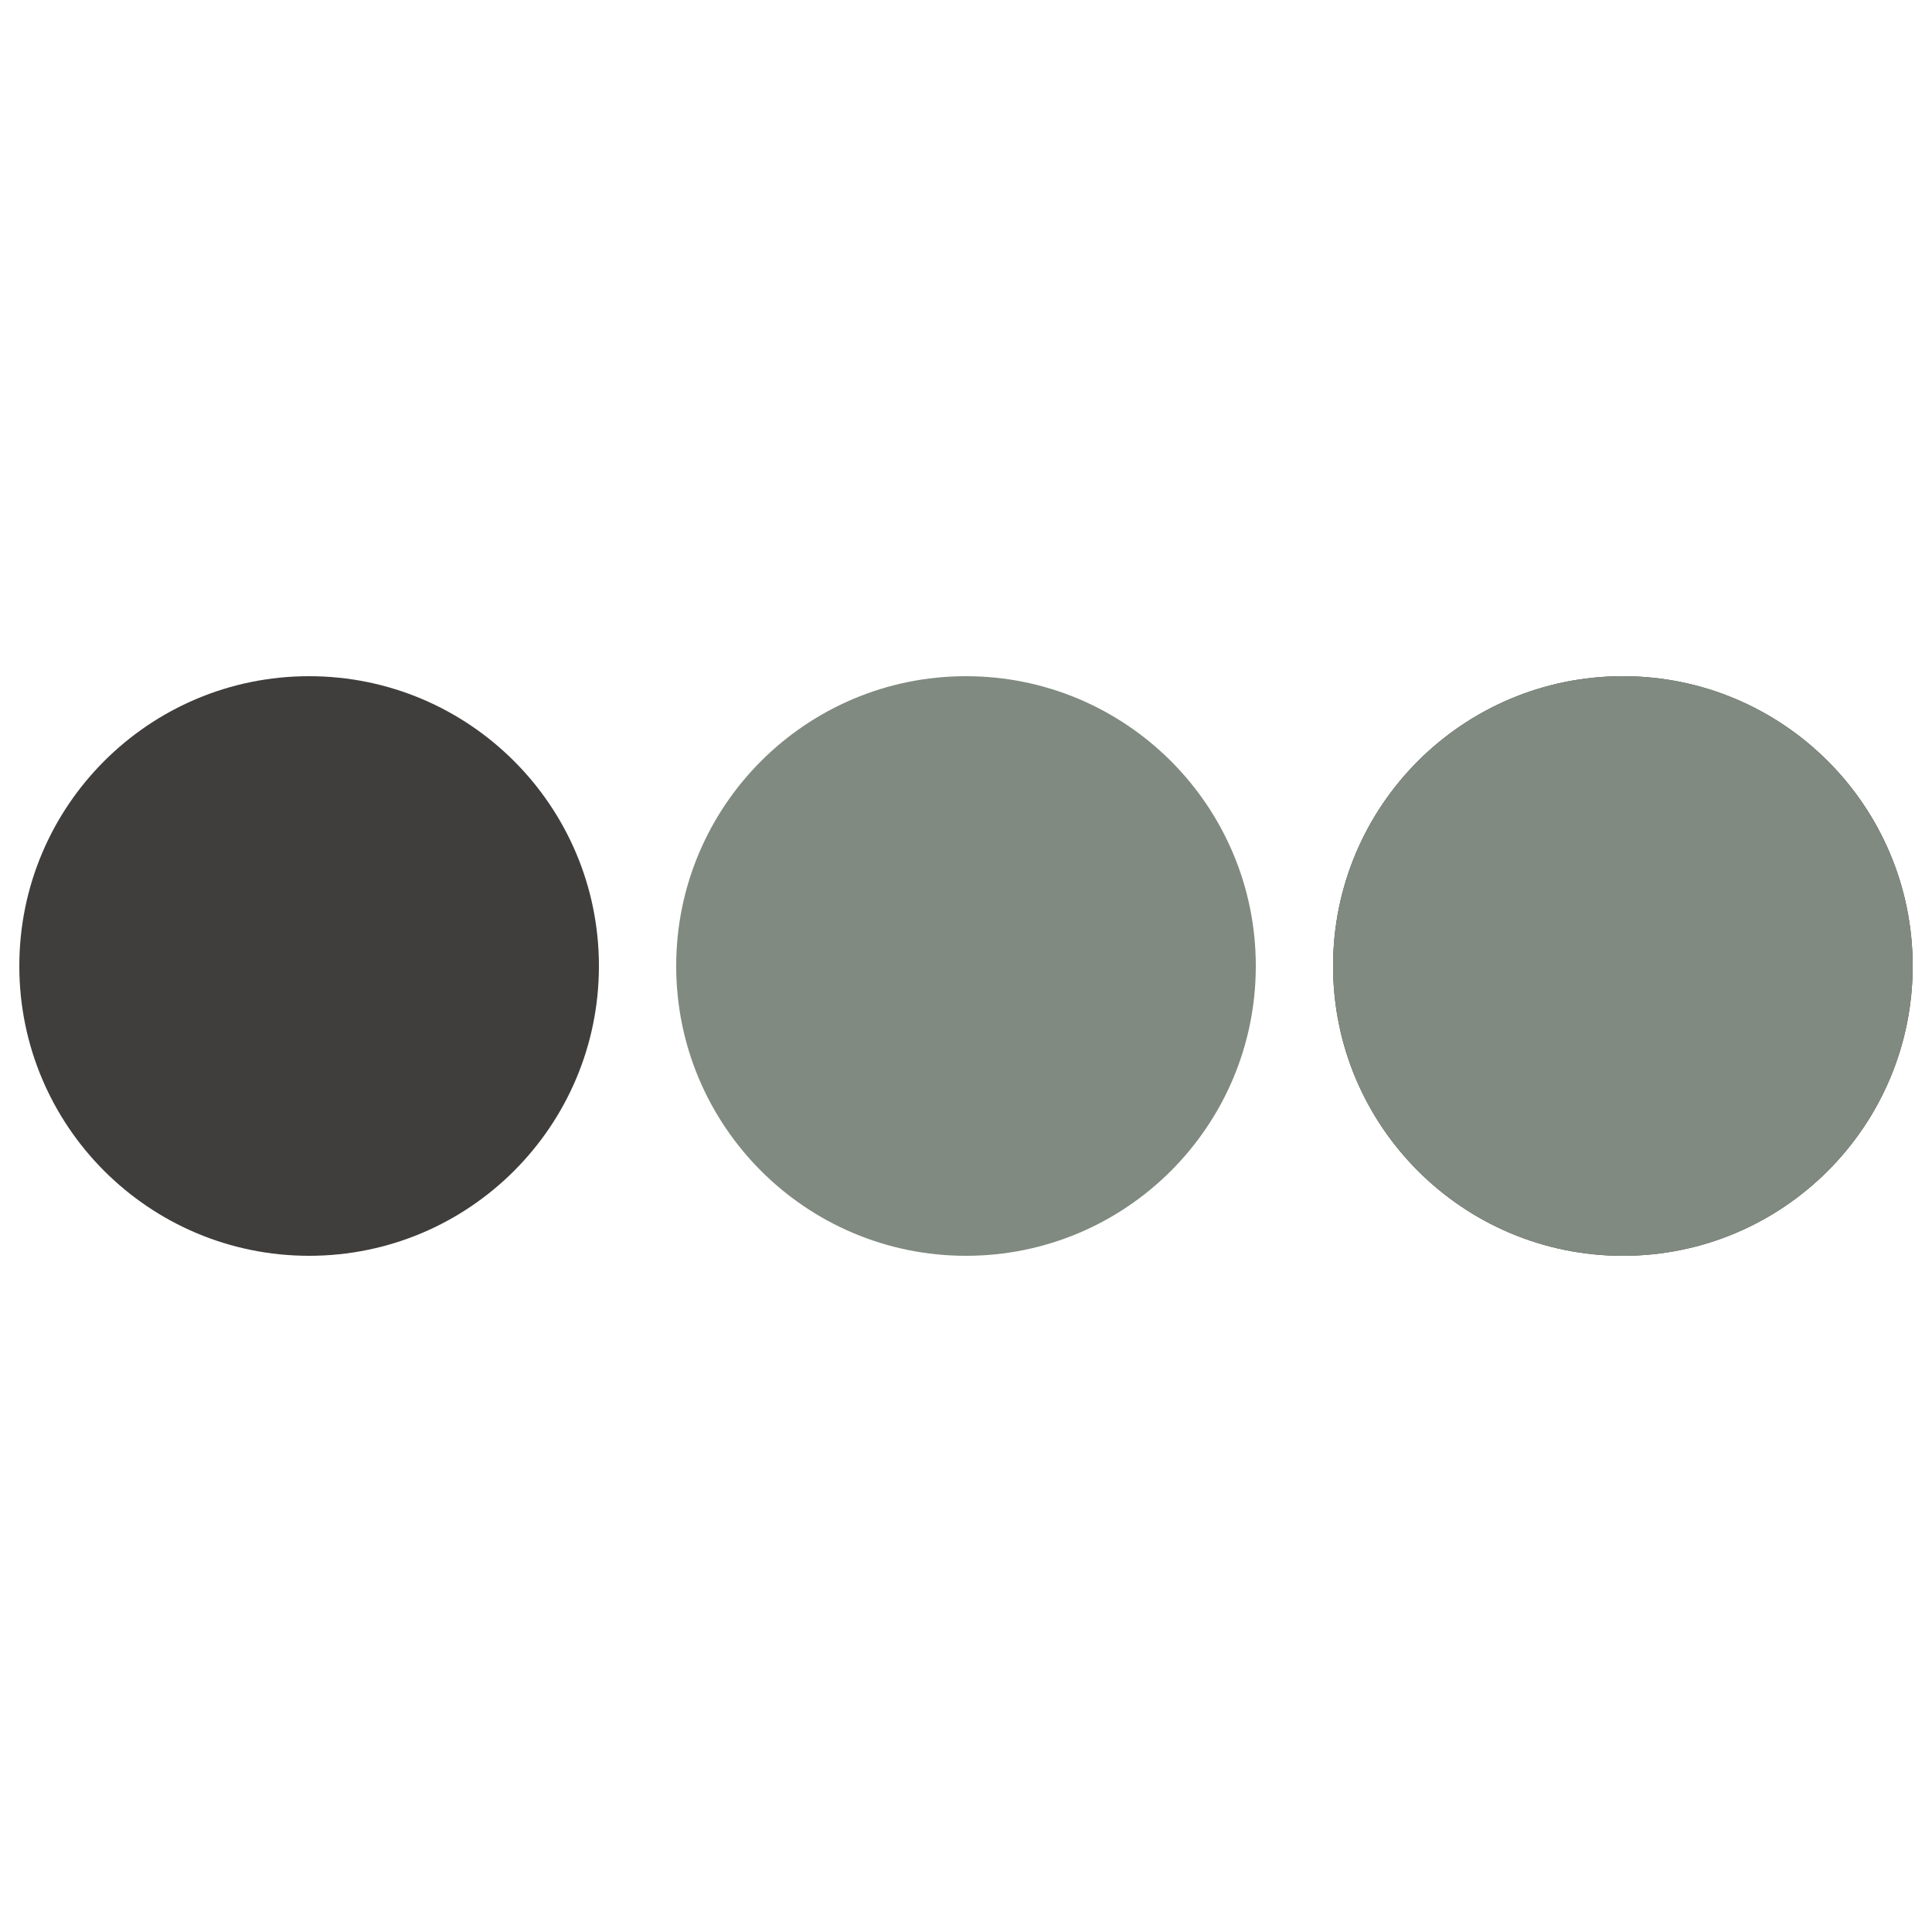
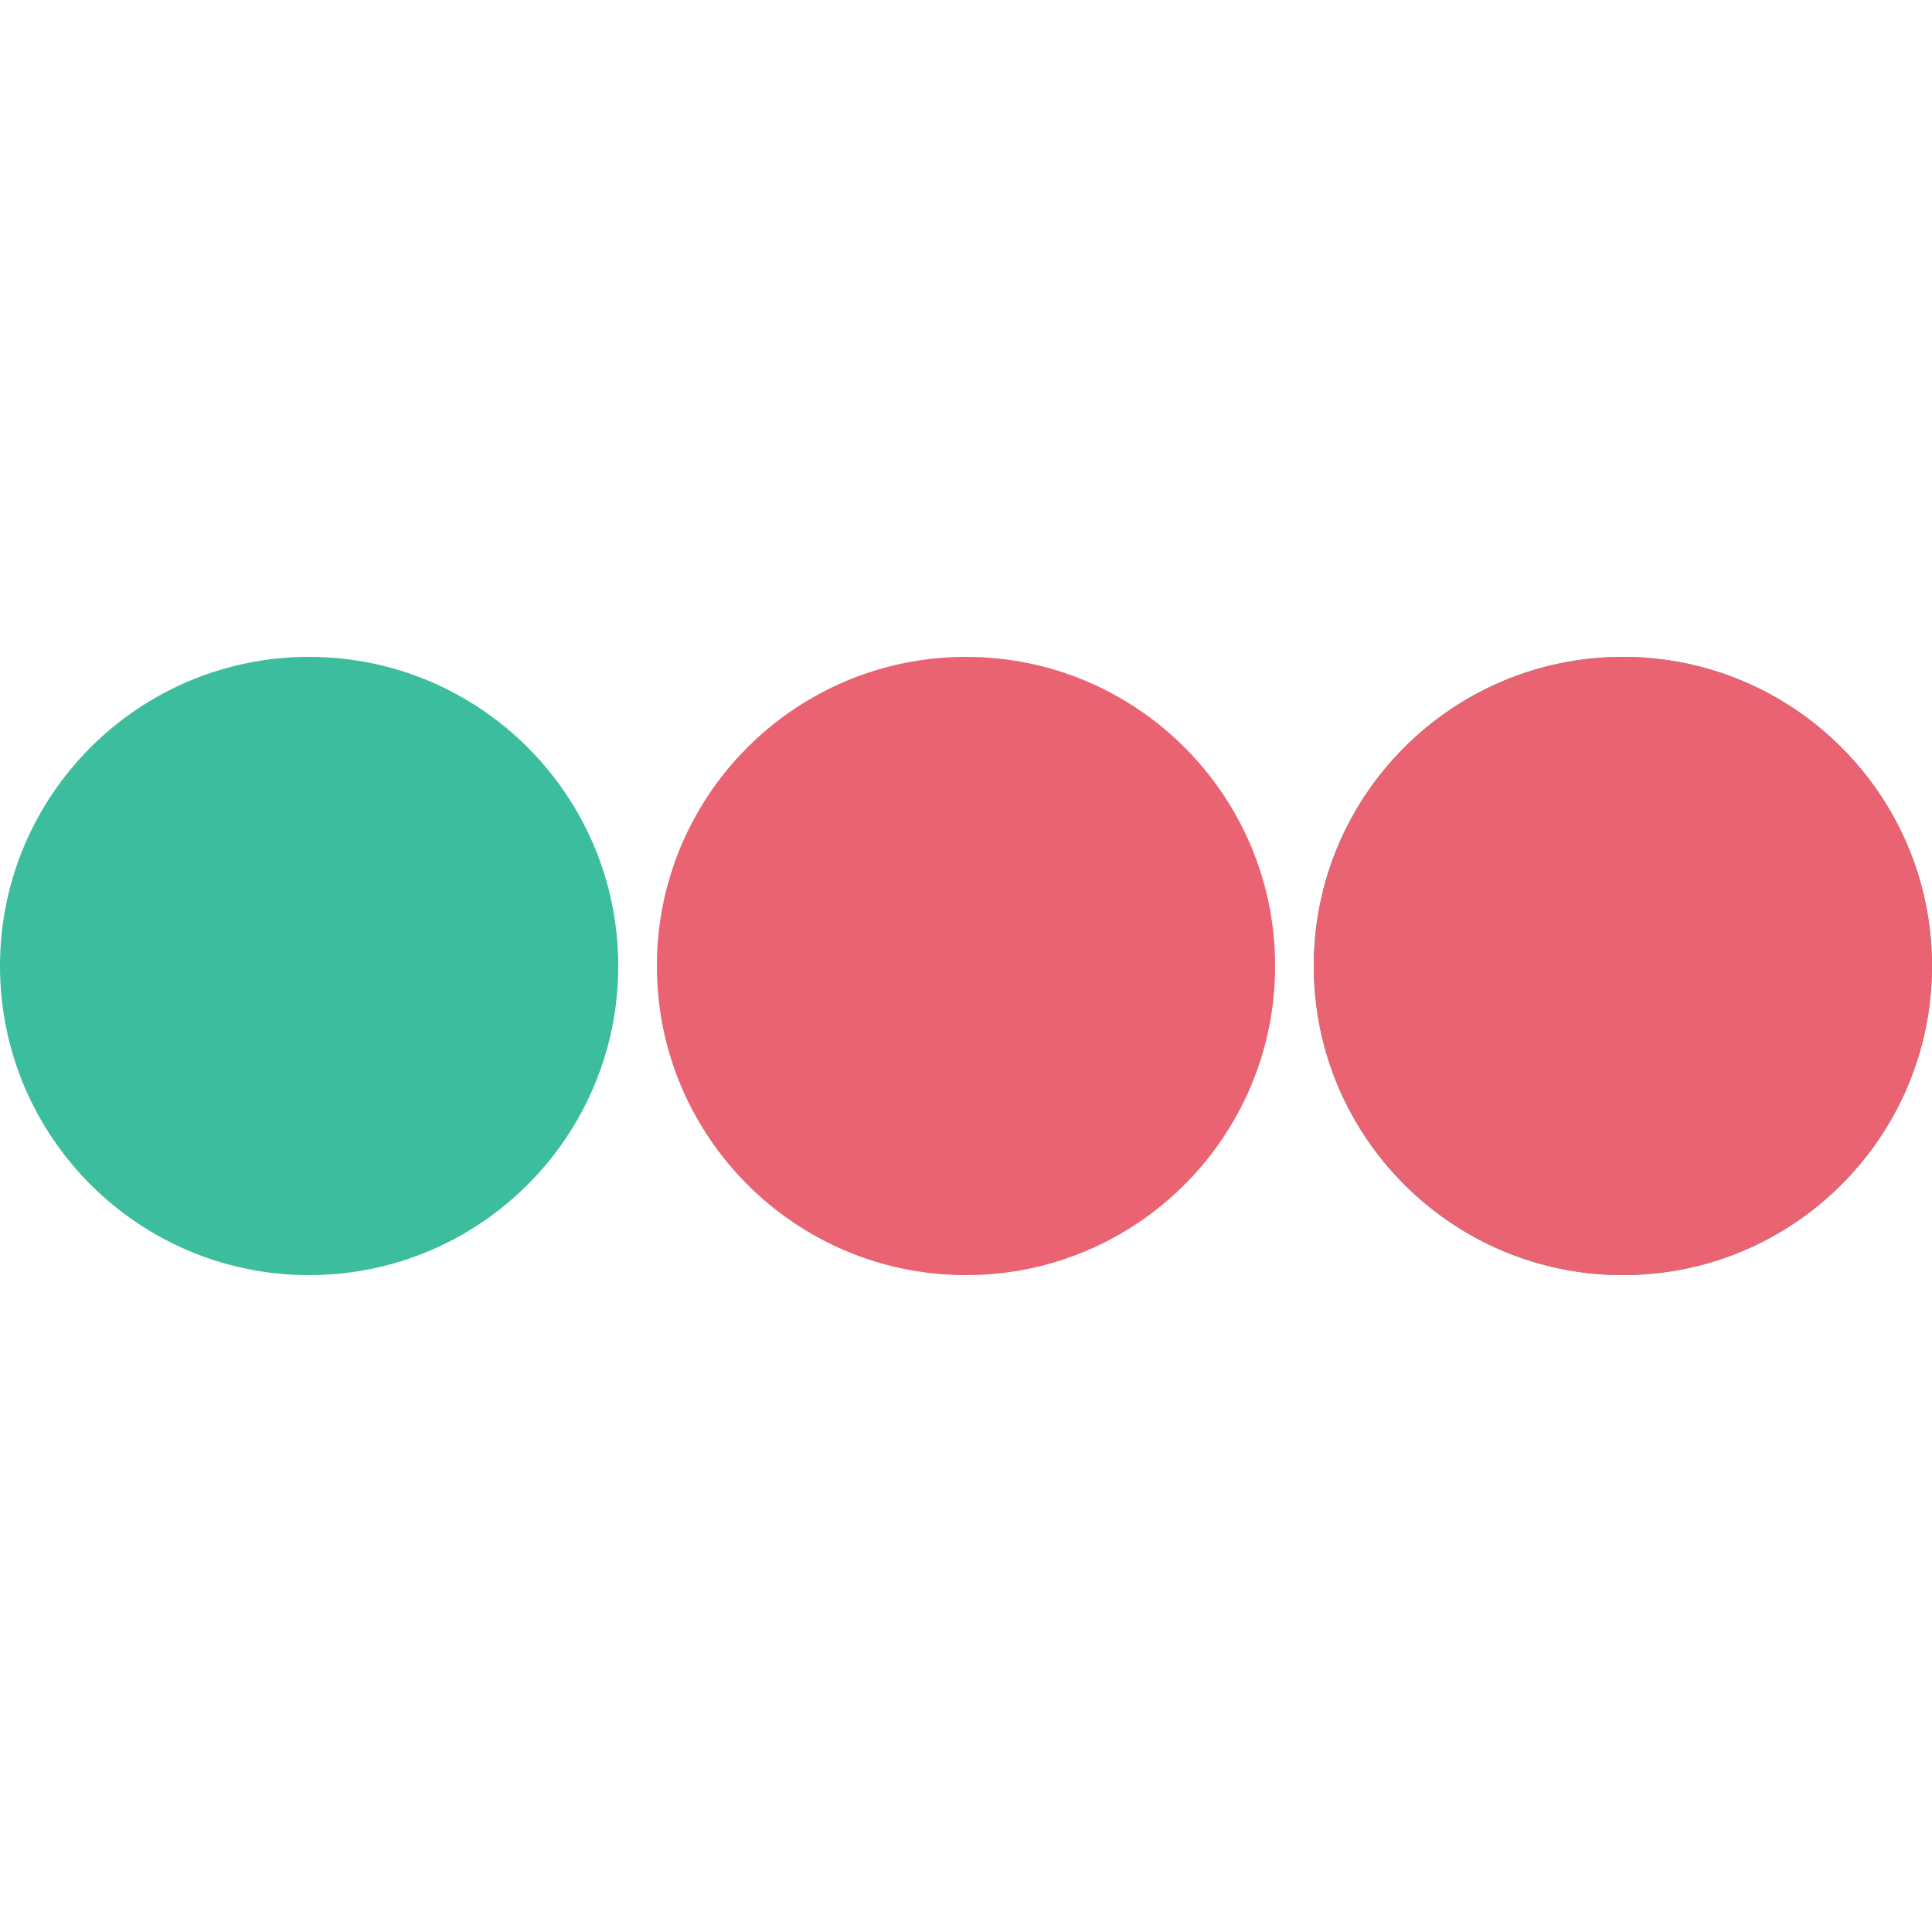
- <svg xmlns="http://www.w3.org/2000/svg" width="172px" height="172px" viewBox="0 0 100 100" preserveAspectRatio="xMidYMid" class="uil-ellipsis">
+ <svg xmlns="http://www.w3.org/2000/svg" width="120px" height="120px" viewBox="0 0 100 100" preserveAspectRatio="xMidYMid" class="uil-ellipsis">
  <rect x="0" y="0" width="100" height="100" fill="none" class="bk" />
-   <circle cx="16" cy="50" r="15" fill="#403d3d">
-     <animate id="anir11" attributeName="r" from="0" to="15" begin="0s;anir14.end" dur="0.125s" fill="freeze" />
-     <animate id="anir12" attributeName="r" from="15" to="15" begin="anir11.end" dur="0.625s" fill="freeze" />
-     <animate id="anir13" attributeName="r" from="15" to="0" begin="anir12.end" dur="0.125s" fill="freeze" />
-     <animate id="anir14" attributeName="r" from="0" to="0" begin="anir13.end" dur="0.125s" fill="freeze" />
-     <animate id="anix11" attributeName="cx" from="16" to="16" begin="0s;anix18.end" dur="0.125s" fill="freeze" />
-     <animate id="anix12" attributeName="cx" from="16" to="16" begin="anix11.end" dur="0.125s" fill="freeze" />
-     <animate id="anix13" attributeName="cx" from="16" to="50" begin="anix12.end" dur="0.125s" fill="freeze" />
-     <animate id="anix14" attributeName="cx" from="50" to="50" begin="anix13.end" dur="0.125s" fill="freeze" />
-     <animate id="anix15" attributeName="cx" from="50" to="84" begin="anix14.end" dur="0.125s" fill="freeze" />
-     <animate id="anix16" attributeName="cx" from="84" to="84" begin="anix15.end" dur="0.125s" fill="freeze" />
-     <animate id="anix17" attributeName="cx" from="84" to="84" begin="anix16.end" dur="0.125s" fill="freeze" />
-     <animate id="anix18" attributeName="cx" from="84" to="16" begin="anix17.end" dur="0.125s" fill="freeze" />
+   <circle cx="16" cy="50" r="16" fill="#3BBD9E">
+     <animate id="anir11" attributeName="r" from="0" to="16" begin="0s;anir14.end" dur="0.15s" fill="freeze" />
+     <animate id="anir12" attributeName="r" from="16" to="16" begin="anir11.end" dur="0.75s" fill="freeze" />
+     <animate id="anir13" attributeName="r" from="16" to="0" begin="anir12.end" dur="0.15s" fill="freeze" />
+     <animate id="anir14" attributeName="r" from="0" to="0" begin="anir13.end" dur="0.15s" fill="freeze" />
+     <animate id="anix11" attributeName="cx" from="16" to="16" begin="0s;anix18.end" dur="0.15s" fill="freeze" />
+     <animate id="anix12" attributeName="cx" from="16" to="16" begin="anix11.end" dur="0.15s" fill="freeze" />
+     <animate id="anix13" attributeName="cx" from="16" to="50" begin="anix12.end" dur="0.15s" fill="freeze" />
+     <animate id="anix14" attributeName="cx" from="50" to="50" begin="anix13.end" dur="0.15s" fill="freeze" />
+     <animate id="anix16" attributeName="cx" from="50" to="84" begin="anix14.end" dur="0.15s" fill="freeze" />
+     <animate id="anix16" attributeName="cx" from="84" to="84" begin="anix16.end" dur="0.15s" fill="freeze" />
+     <animate id="anix17" attributeName="cx" from="84" to="84" begin="anix16.end" dur="0.15s" fill="freeze" />
+     <animate id="anix18" attributeName="cx" from="84" to="16" begin="anix17.end" dur="0.15s" fill="freeze" />
  </circle>
-   <circle cx="50" cy="50" r="15" fill="#808a80">
-     <animate id="anir21" attributeName="r" from="15" to="15" begin="0s;anir25.end" dur="0.5s" fill="freeze" />
-     <animate id="anir22" attributeName="r" from="15" to="0" begin="anir21.end" dur="0.125s" fill="freeze" />
-     <animate id="anir23" attributeName="r" from="0" to="0" begin="anir22.end" dur="0.125s" fill="freeze" />
-     <animate id="anir24" attributeName="r" from="0" to="15" begin="anir23.end" dur="0.125s" fill="freeze" />
-     <animate id="anir25" attributeName="r" from="15" to="15" begin="anir24.end" dur="0.125s" fill="freeze" />
-     <animate id="anix21" attributeName="cx" from="16" to="50" begin="0s;anix28.end" dur="0.125s" fill="freeze" />
-     <animate id="anix22" attributeName="cx" from="50" to="50" begin="anix21.end" dur="0.125s" fill="freeze" />
-     <animate id="anix23" attributeName="cx" from="50" to="84" begin="anix22.end" dur="0.125s" fill="freeze" />
-     <animate id="anix24" attributeName="cx" from="84" to="84" begin="anix23.end" dur="0.125s" fill="freeze" />
-     <animate id="anix25" attributeName="cx" from="84" to="84" begin="anix24.end" dur="0.125s" fill="freeze" />
-     <animate id="anix26" attributeName="cx" from="84" to="16" begin="anix25.end" dur="0.125s" fill="freeze" />
-     <animate id="anix27" attributeName="cx" from="16" to="16" begin="anix26.end" dur="0.125s" fill="freeze" />
-     <animate id="anix28" attributeName="cx" from="16" to="16" begin="anix27.end" dur="0.125s" fill="freeze" />
+   <circle cx="50" cy="50" r="16" fill="#E96372">
+     <animate id="anir21" attributeName="r" from="16" to="16" begin="0s;anir25.end" dur="0.6s" fill="freeze" />
+     <animate id="anir22" attributeName="r" from="16" to="0" begin="anir21.end" dur="0.15s" fill="freeze" />
+     <animate id="anir23" attributeName="r" from="0" to="0" begin="anir22.end" dur="0.15s" fill="freeze" />
+     <animate id="anir24" attributeName="r" from="0" to="16" begin="anir23.end" dur="0.15s" fill="freeze" />
+     <animate id="anir25" attributeName="r" from="16" to="16" begin="anir24.end" dur="0.15s" fill="freeze" />
+     <animate id="anix21" attributeName="cx" from="16" to="50" begin="0s;anix28.end" dur="0.15s" fill="freeze" />
+     <animate id="anix22" attributeName="cx" from="50" to="50" begin="anix21.end" dur="0.15s" fill="freeze" />
+     <animate id="anix23" attributeName="cx" from="50" to="84" begin="anix22.end" dur="0.15s" fill="freeze" />
+     <animate id="anix24" attributeName="cx" from="84" to="84" begin="anix23.end" dur="0.15s" fill="freeze" />
+     <animate id="anix25" attributeName="cx" from="84" to="84" begin="anix24.end" dur="0.15s" fill="freeze" />
+     <animate id="anix26" attributeName="cx" from="84" to="16" begin="anix25.end" dur="0.15s" fill="freeze" />
+     <animate id="anix27" attributeName="cx" from="16" to="16" begin="anix26.end" dur="0.15s" fill="freeze" />
+     <animate id="anix28" attributeName="cx" from="16" to="16" begin="anix27.end" dur="0.15s" fill="freeze" />
  </circle>
-   <circle cx="84" cy="50" r="15" fill="#403d3d">
-     <animate id="anir31" attributeName="r" from="15" to="15" begin="0s;anir35.end" dur="0.25s" fill="freeze" />
-     <animate id="anir32" attributeName="r" from="15" to="0" begin="anir31.end" dur="0.125s" fill="freeze" />
-     <animate id="anir33" attributeName="r" from="0" to="0" begin="anir32.end" dur="0.125s" fill="freeze" />
-     <animate id="anir34" attributeName="r" from="0" to="15" begin="anir33.end" dur="0.125s" fill="freeze" />
-     <animate id="anir35" attributeName="r" from="15" to="15" begin="anir34.end" dur="0.375s" fill="freeze" />
-     <animate id="anix31" attributeName="cx" from="50" to="84" begin="0s;anix38.end" dur="0.125s" fill="freeze" />
-     <animate id="anix32" attributeName="cx" from="84" to="84" begin="anix31.end" dur="0.125s" fill="freeze" />
-     <animate id="anix33" attributeName="cx" from="84" to="84" begin="anix32.end" dur="0.125s" fill="freeze" />
-     <animate id="anix34" attributeName="cx" from="84" to="16" begin="anix33.end" dur="0.125s" fill="freeze" />
-     <animate id="anix35" attributeName="cx" from="16" to="16" begin="anix34.end" dur="0.125s" fill="freeze" />
-     <animate id="anix36" attributeName="cx" from="16" to="16" begin="anix35.end" dur="0.125s" fill="freeze" />
-     <animate id="anix37" attributeName="cx" from="16" to="50" begin="anix36.end" dur="0.125s" fill="freeze" />
-     <animate id="anix38" attributeName="cx" from="50" to="50" begin="anix37.end" dur="0.125s" fill="freeze" />
+   <circle cx="84" cy="50" r="16" fill="#3BBD9E">
+     <animate id="anir31" attributeName="r" from="16" to="16" begin="0s;anir35.end" dur="0.3s" fill="freeze" />
+     <animate id="anir32" attributeName="r" from="16" to="0" begin="anir31.end" dur="0.15s" fill="freeze" />
+     <animate id="anir33" attributeName="r" from="0" to="0" begin="anir32.end" dur="0.15s" fill="freeze" />
+     <animate id="anir34" attributeName="r" from="0" to="16" begin="anir33.end" dur="0.15s" fill="freeze" />
+     <animate id="anir35" attributeName="r" from="16" to="16" begin="anir34.end" dur="0.45s" fill="freeze" />
+     <animate id="anix31" attributeName="cx" from="50" to="84" begin="0s;anix38.end" dur="0.15s" fill="freeze" />
+     <animate id="anix32" attributeName="cx" from="84" to="84" begin="anix31.end" dur="0.15s" fill="freeze" />
+     <animate id="anix33" attributeName="cx" from="84" to="84" begin="anix32.end" dur="0.15s" fill="freeze" />
+     <animate id="anix34" attributeName="cx" from="84" to="16" begin="anix33.end" dur="0.15s" fill="freeze" />
+     <animate id="anix35" attributeName="cx" from="16" to="16" begin="anix34.end" dur="0.15s" fill="freeze" />
+     <animate id="anix36" attributeName="cx" from="16" to="16" begin="anix35.end" dur="0.15s" fill="freeze" />
+     <animate id="anix37" attributeName="cx" from="16" to="50" begin="anix36.end" dur="0.15s" fill="freeze" />
+     <animate id="anix38" attributeName="cx" from="50" to="50" begin="anix37.end" dur="0.15s" fill="freeze" />
  </circle>
-   <circle cx="84" cy="50" r="15" fill="#808a80">
-     <animate id="anir41" attributeName="r" from="15" to="0" begin="0s;anir44.end" dur="0.125s" fill="freeze" />
-     <animate id="anir42" attributeName="r" from="0" to="0" begin="anir41.end" dur="0.125s" fill="freeze" />
-     <animate id="anir43" attributeName="r" from="0" to="15" begin="anir42.end" dur="0.125s" fill="freeze" />
-     <animate id="anir44" attributeName="r" from="15" to="15" begin="anir43.end" dur="0.625s" fill="freeze" />
-     <animate id="anix41" attributeName="cx" from="84" to="84" begin="0s;anix48.end" dur="0.125s" fill="freeze" />
-     <animate id="anix42" attributeName="cx" from="84" to="16" begin="anix41.end" dur="0.125s" fill="freeze" />
-     <animate id="anix43" attributeName="cx" from="16" to="16" begin="anix42.end" dur="0.125s" fill="freeze" />
-     <animate id="anix44" attributeName="cx" from="16" to="16" begin="anix43.end" dur="0.125s" fill="freeze" />
-     <animate id="anix45" attributeName="cx" from="16" to="50" begin="anix44.end" dur="0.125s" fill="freeze" />
-     <animate id="anix46" attributeName="cx" from="50" to="50" begin="anix45.end" dur="0.125s" fill="freeze" />
-     <animate id="anix47" attributeName="cx" from="50" to="84" begin="anix46.end" dur="0.125s" fill="freeze" />
-     <animate id="anix48" attributeName="cx" from="84" to="84" begin="anix47.end" dur="0.125s" fill="freeze" />
+   <circle cx="84" cy="50" r="16" fill="#E96372">
+     <animate id="anir41" attributeName="r" from="16" to="0" begin="0s;anir44.end" dur="0.15s" fill="freeze" />
+     <animate id="anir42" attributeName="r" from="0" to="0" begin="anir41.end" dur="0.15s" fill="freeze" />
+     <animate id="anir43" attributeName="r" from="0" to="16" begin="anir42.end" dur="0.15s" fill="freeze" />
+     <animate id="anir44" attributeName="r" from="16" to="16" begin="anir43.end" dur="0.75s" fill="freeze" />
+     <animate id="anix41" attributeName="cx" from="84" to="84" begin="0s;anix48.end" dur="0.15s" fill="freeze" />
+     <animate id="anix42" attributeName="cx" from="84" to="16" begin="anix41.end" dur="0.15s" fill="freeze" />
+     <animate id="anix43" attributeName="cx" from="16" to="16" begin="anix42.end" dur="0.15s" fill="freeze" />
+     <animate id="anix44" attributeName="cx" from="16" to="16" begin="anix43.end" dur="0.15s" fill="freeze" />
+     <animate id="anix45" attributeName="cx" from="16" to="50" begin="anix44.end" dur="0.15s" fill="freeze" />
+     <animate id="anix46" attributeName="cx" from="50" to="50" begin="anix45.end" dur="0.15s" fill="freeze" />
+     <animate id="anix47" attributeName="cx" from="50" to="84" begin="anix46.end" dur="0.15s" fill="freeze" />
+     <animate id="anix48" attributeName="cx" from="84" to="84" begin="anix47.end" dur="0.15s" fill="freeze" />
  </circle>
</svg>
